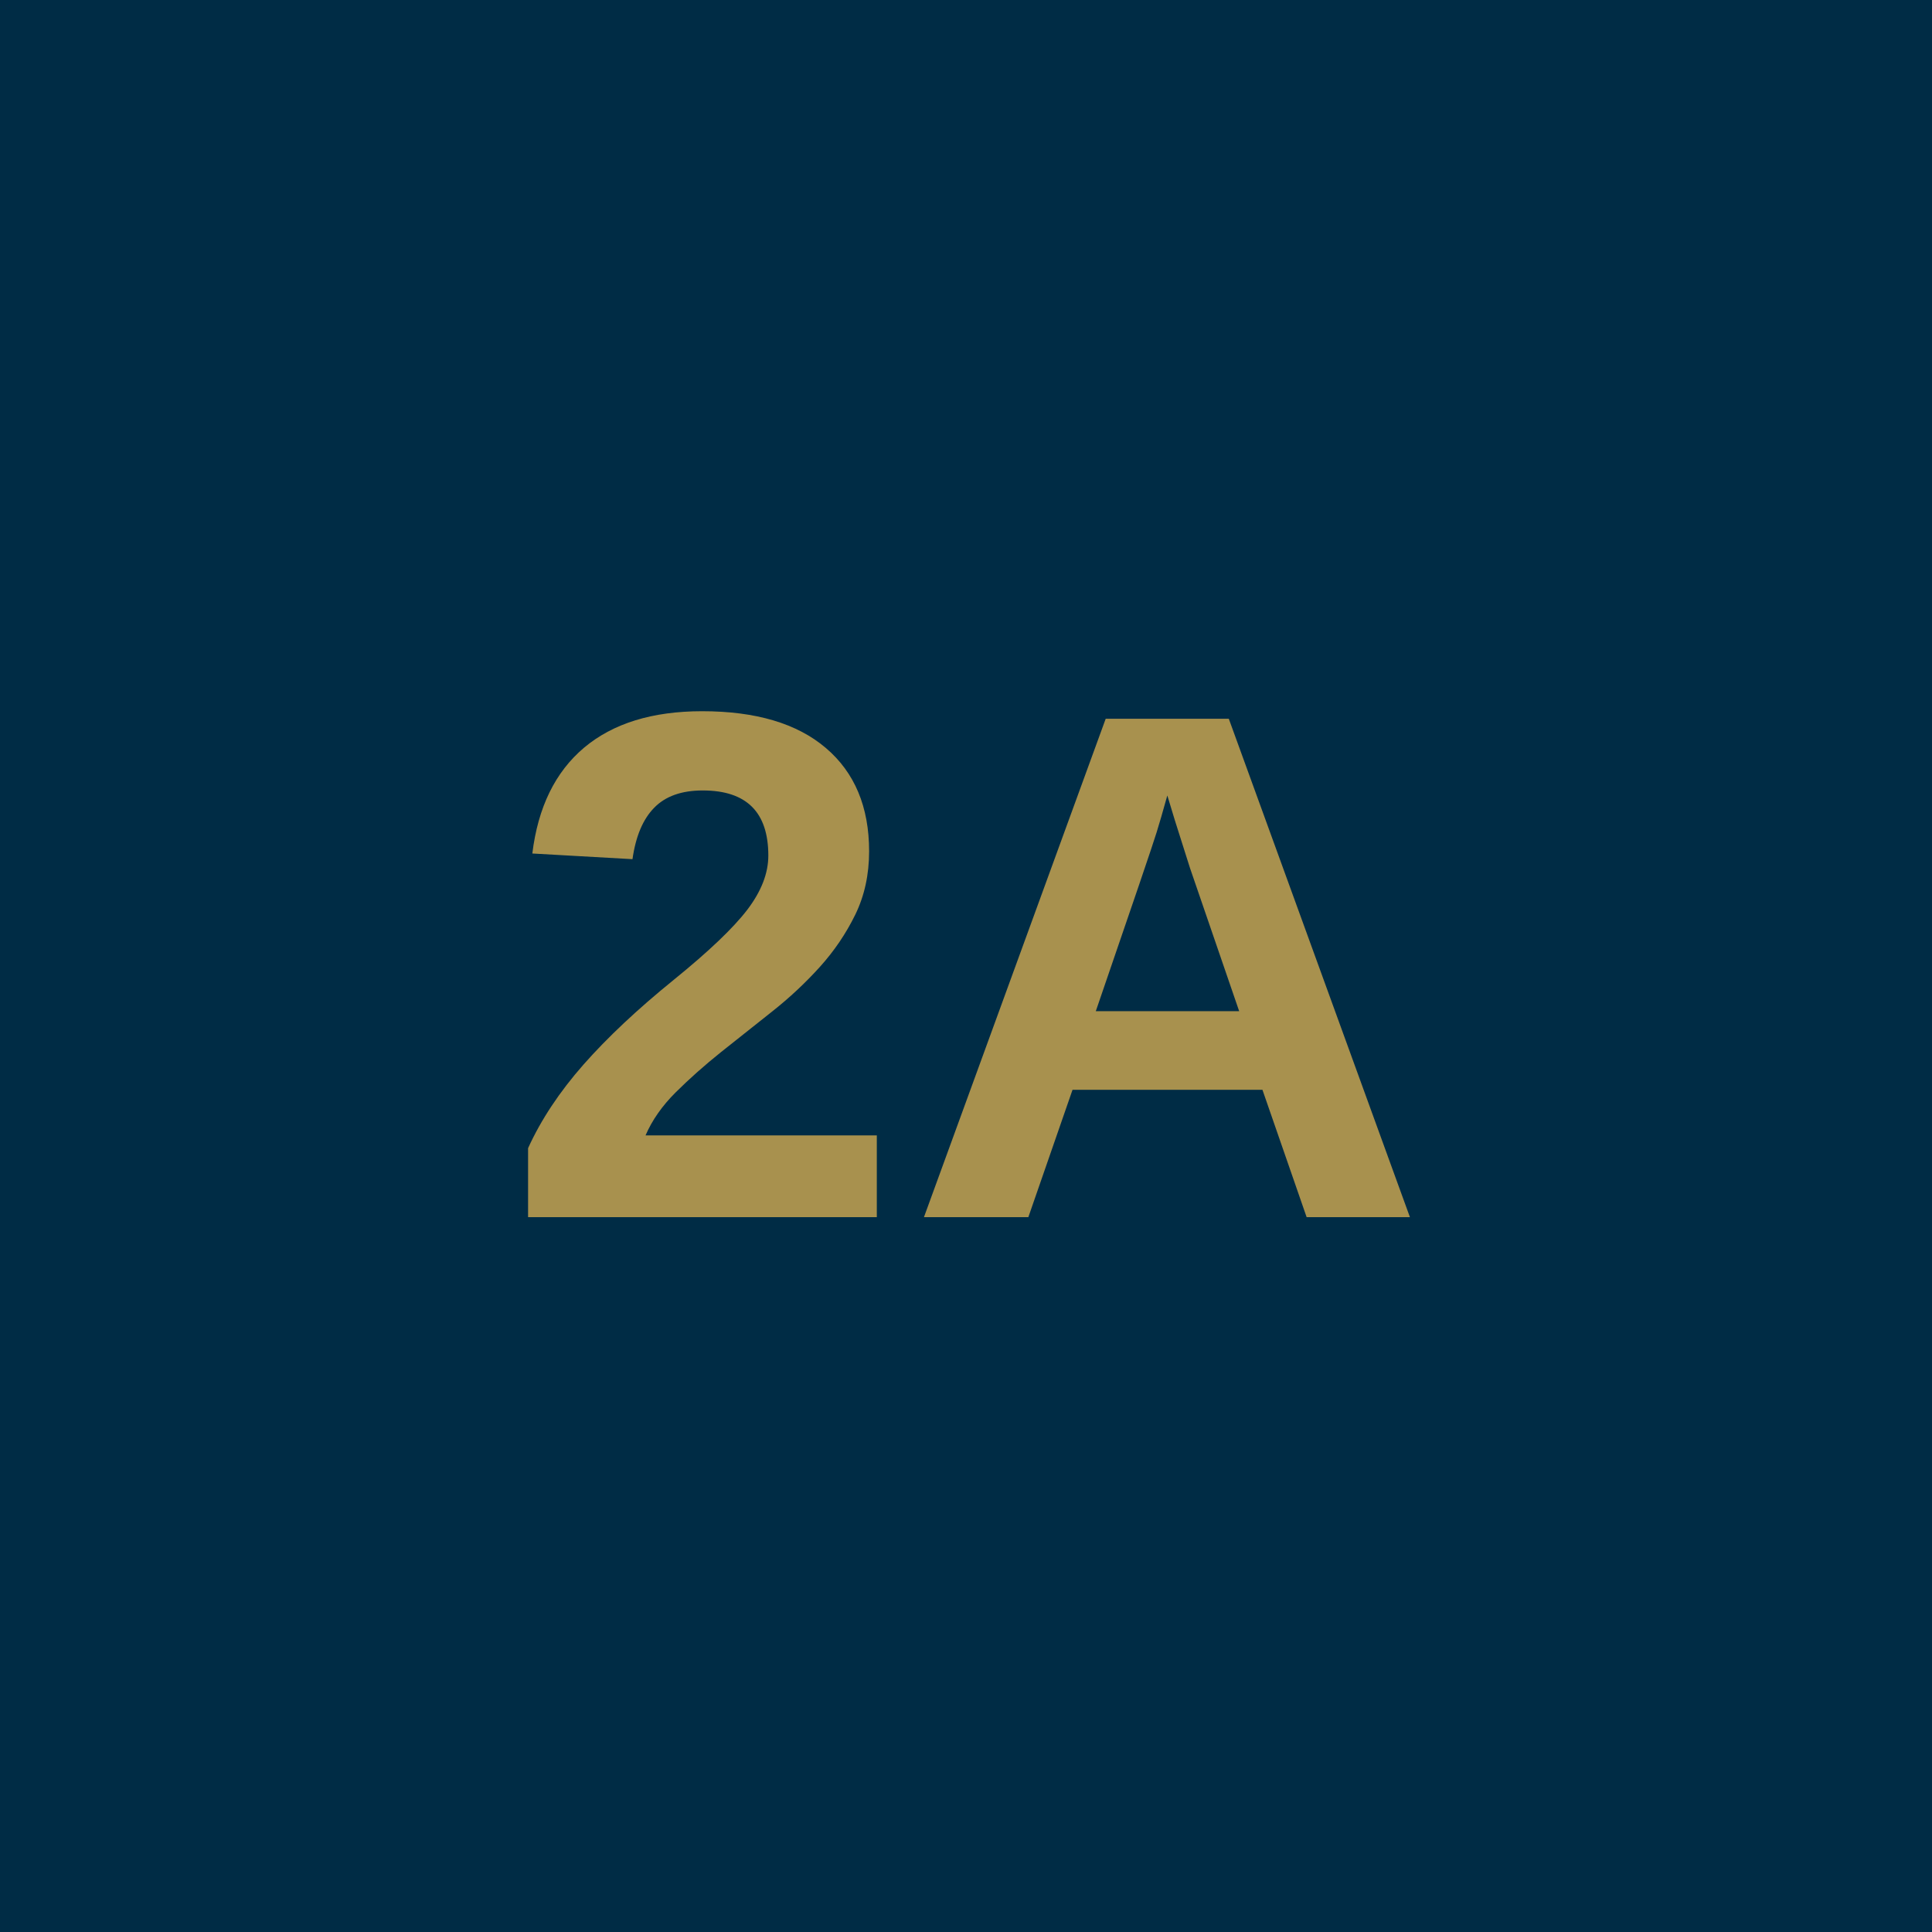
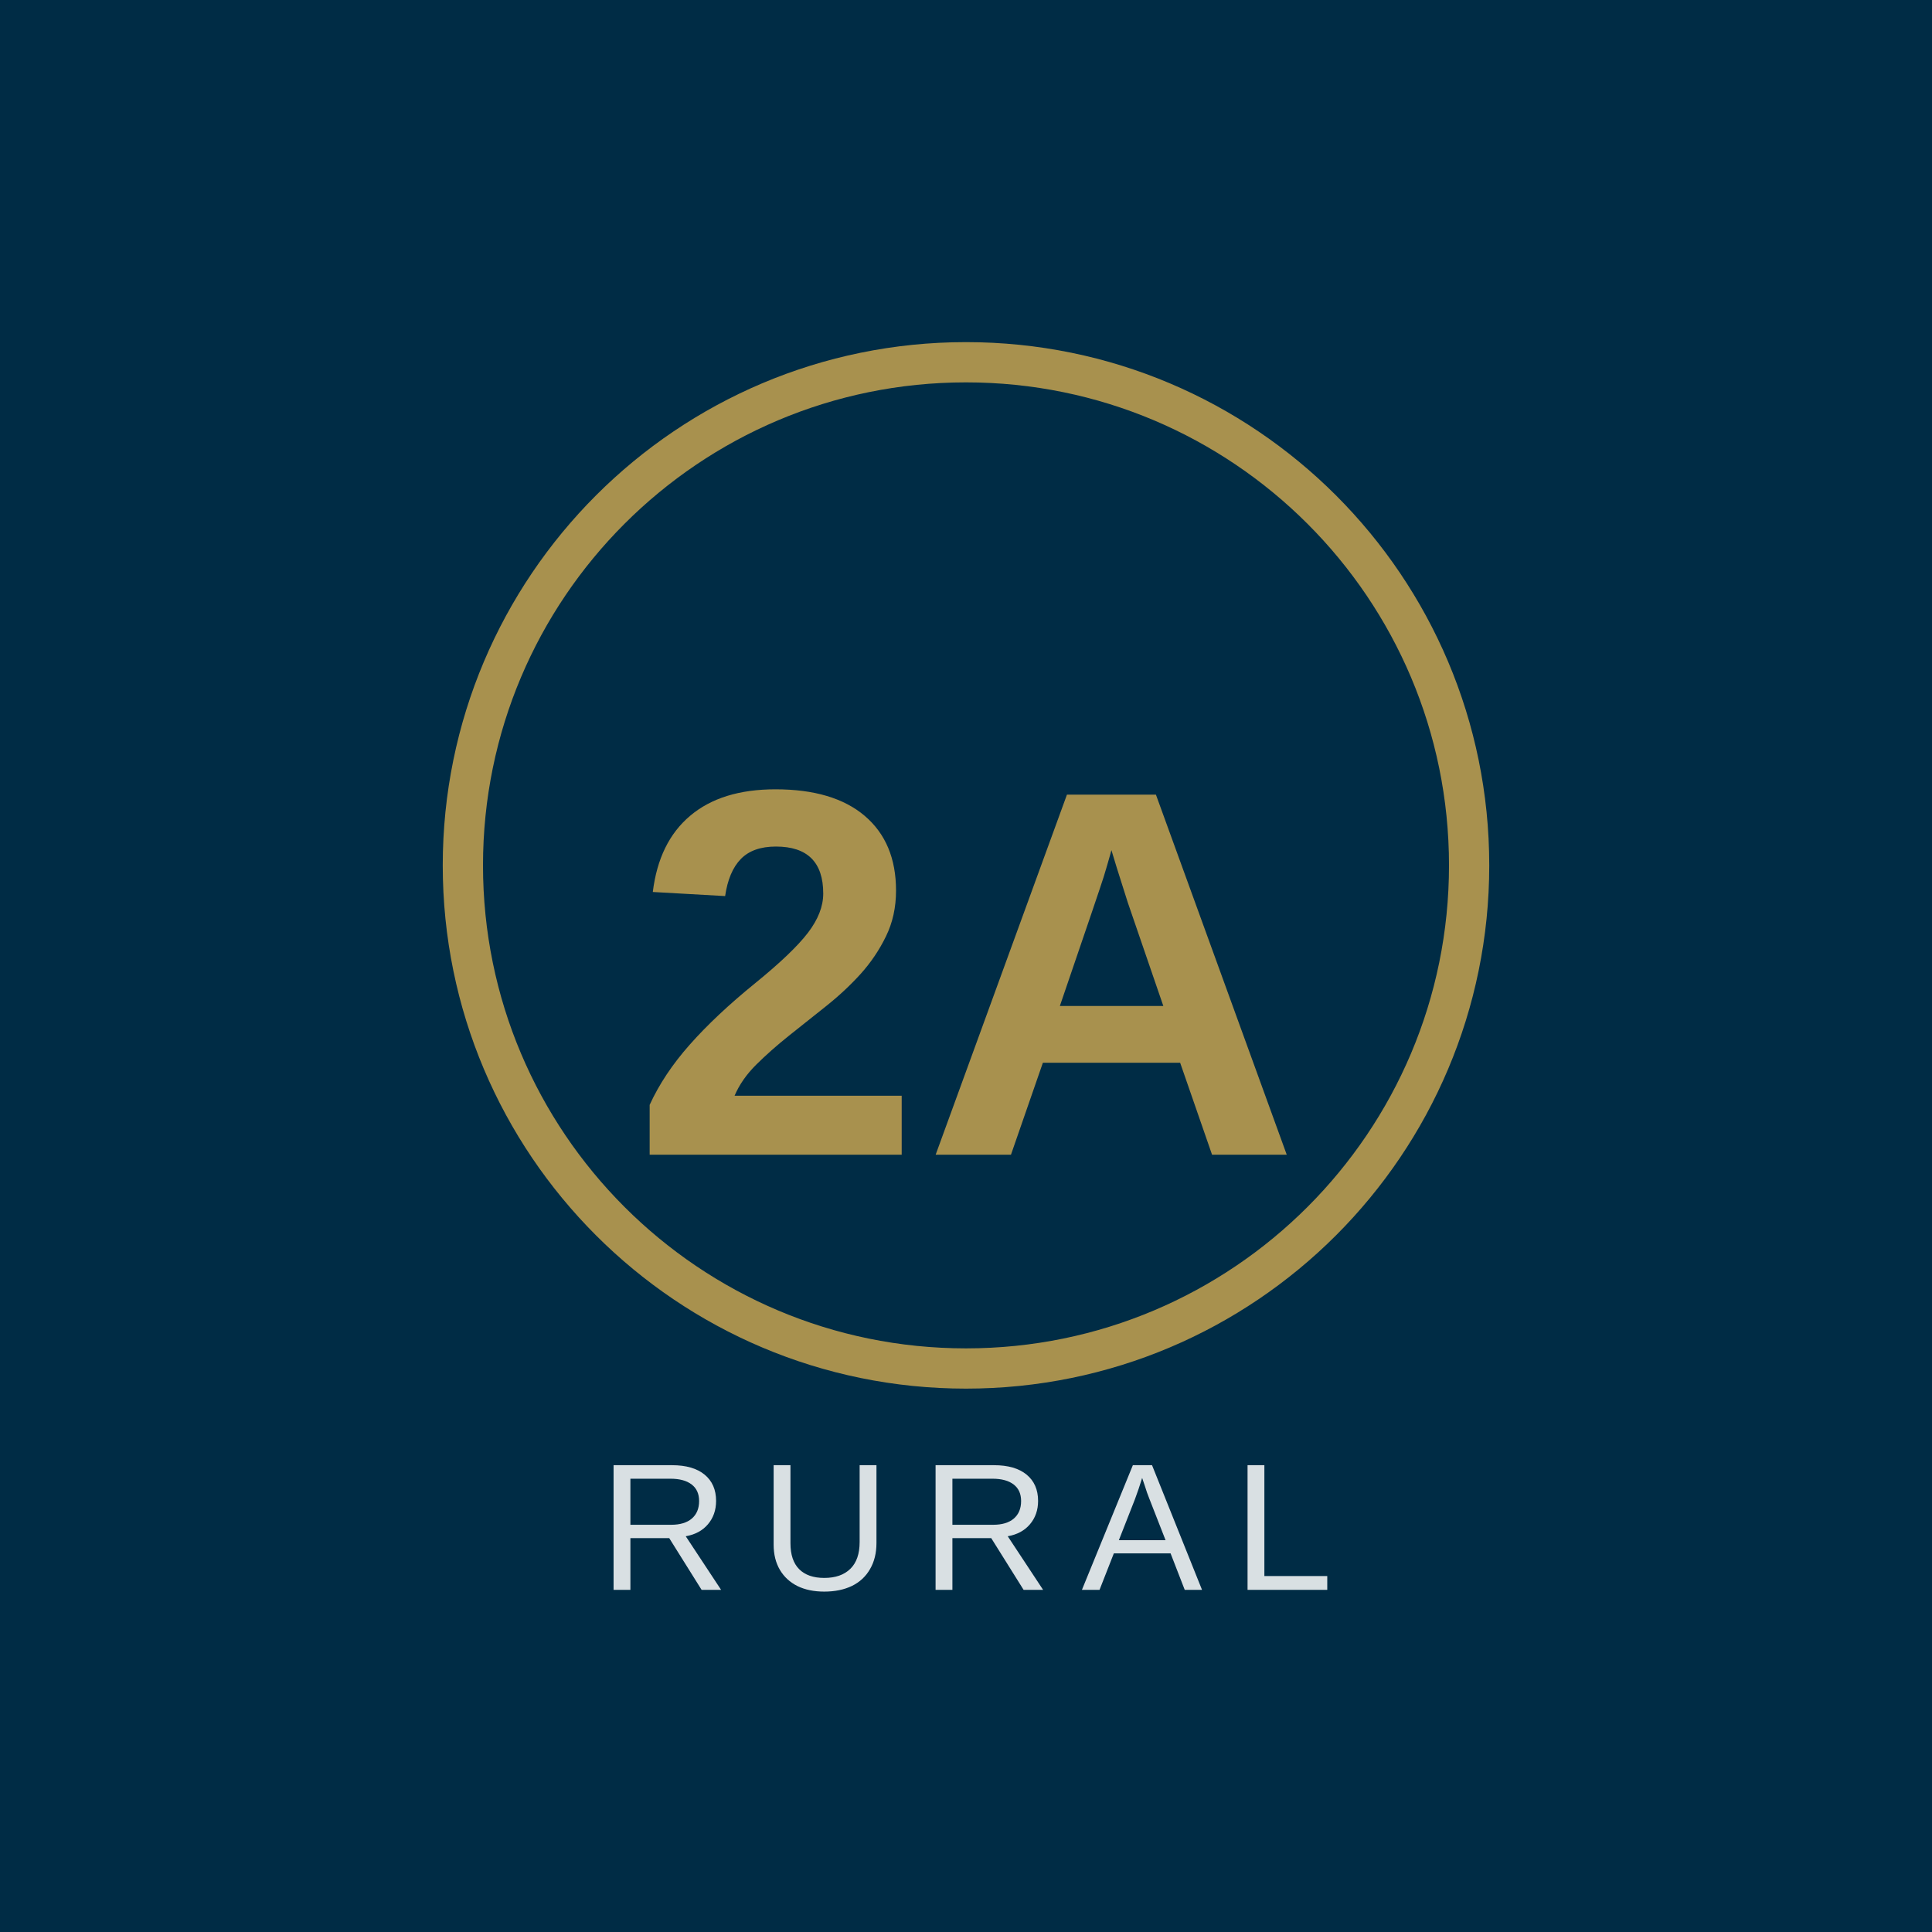
<svg xmlns="http://www.w3.org/2000/svg" width="192" height="192" viewBox="0 0 192 192">
  <rect width="192" height="192" fill="#002C45" />
-   <text x="96" y="96" font-family="Arial, Helvetica, sans-serif" font-size="72" font-weight="700" fill="#A8914E" text-anchor="middle" dominant-baseline="central">2A</text>
+   <circle cx="96" cy="86" r="50" fill="none" stroke="#A8914E" stroke-width="4" />
+   <text x="96" y="100" font-family="Arial, Helvetica, sans-serif" font-size="52" font-weight="bold" fill="#A8914E" text-anchor="middle" dominant-baseline="middle">2A</text>
+   <text x="96" y="158" font-family="Arial, Helvetica, sans-serif" font-size="18" fill="#FFFFFF" text-anchor="middle" letter-spacing="3" opacity="0.85">RURAL</text>
</svg>
